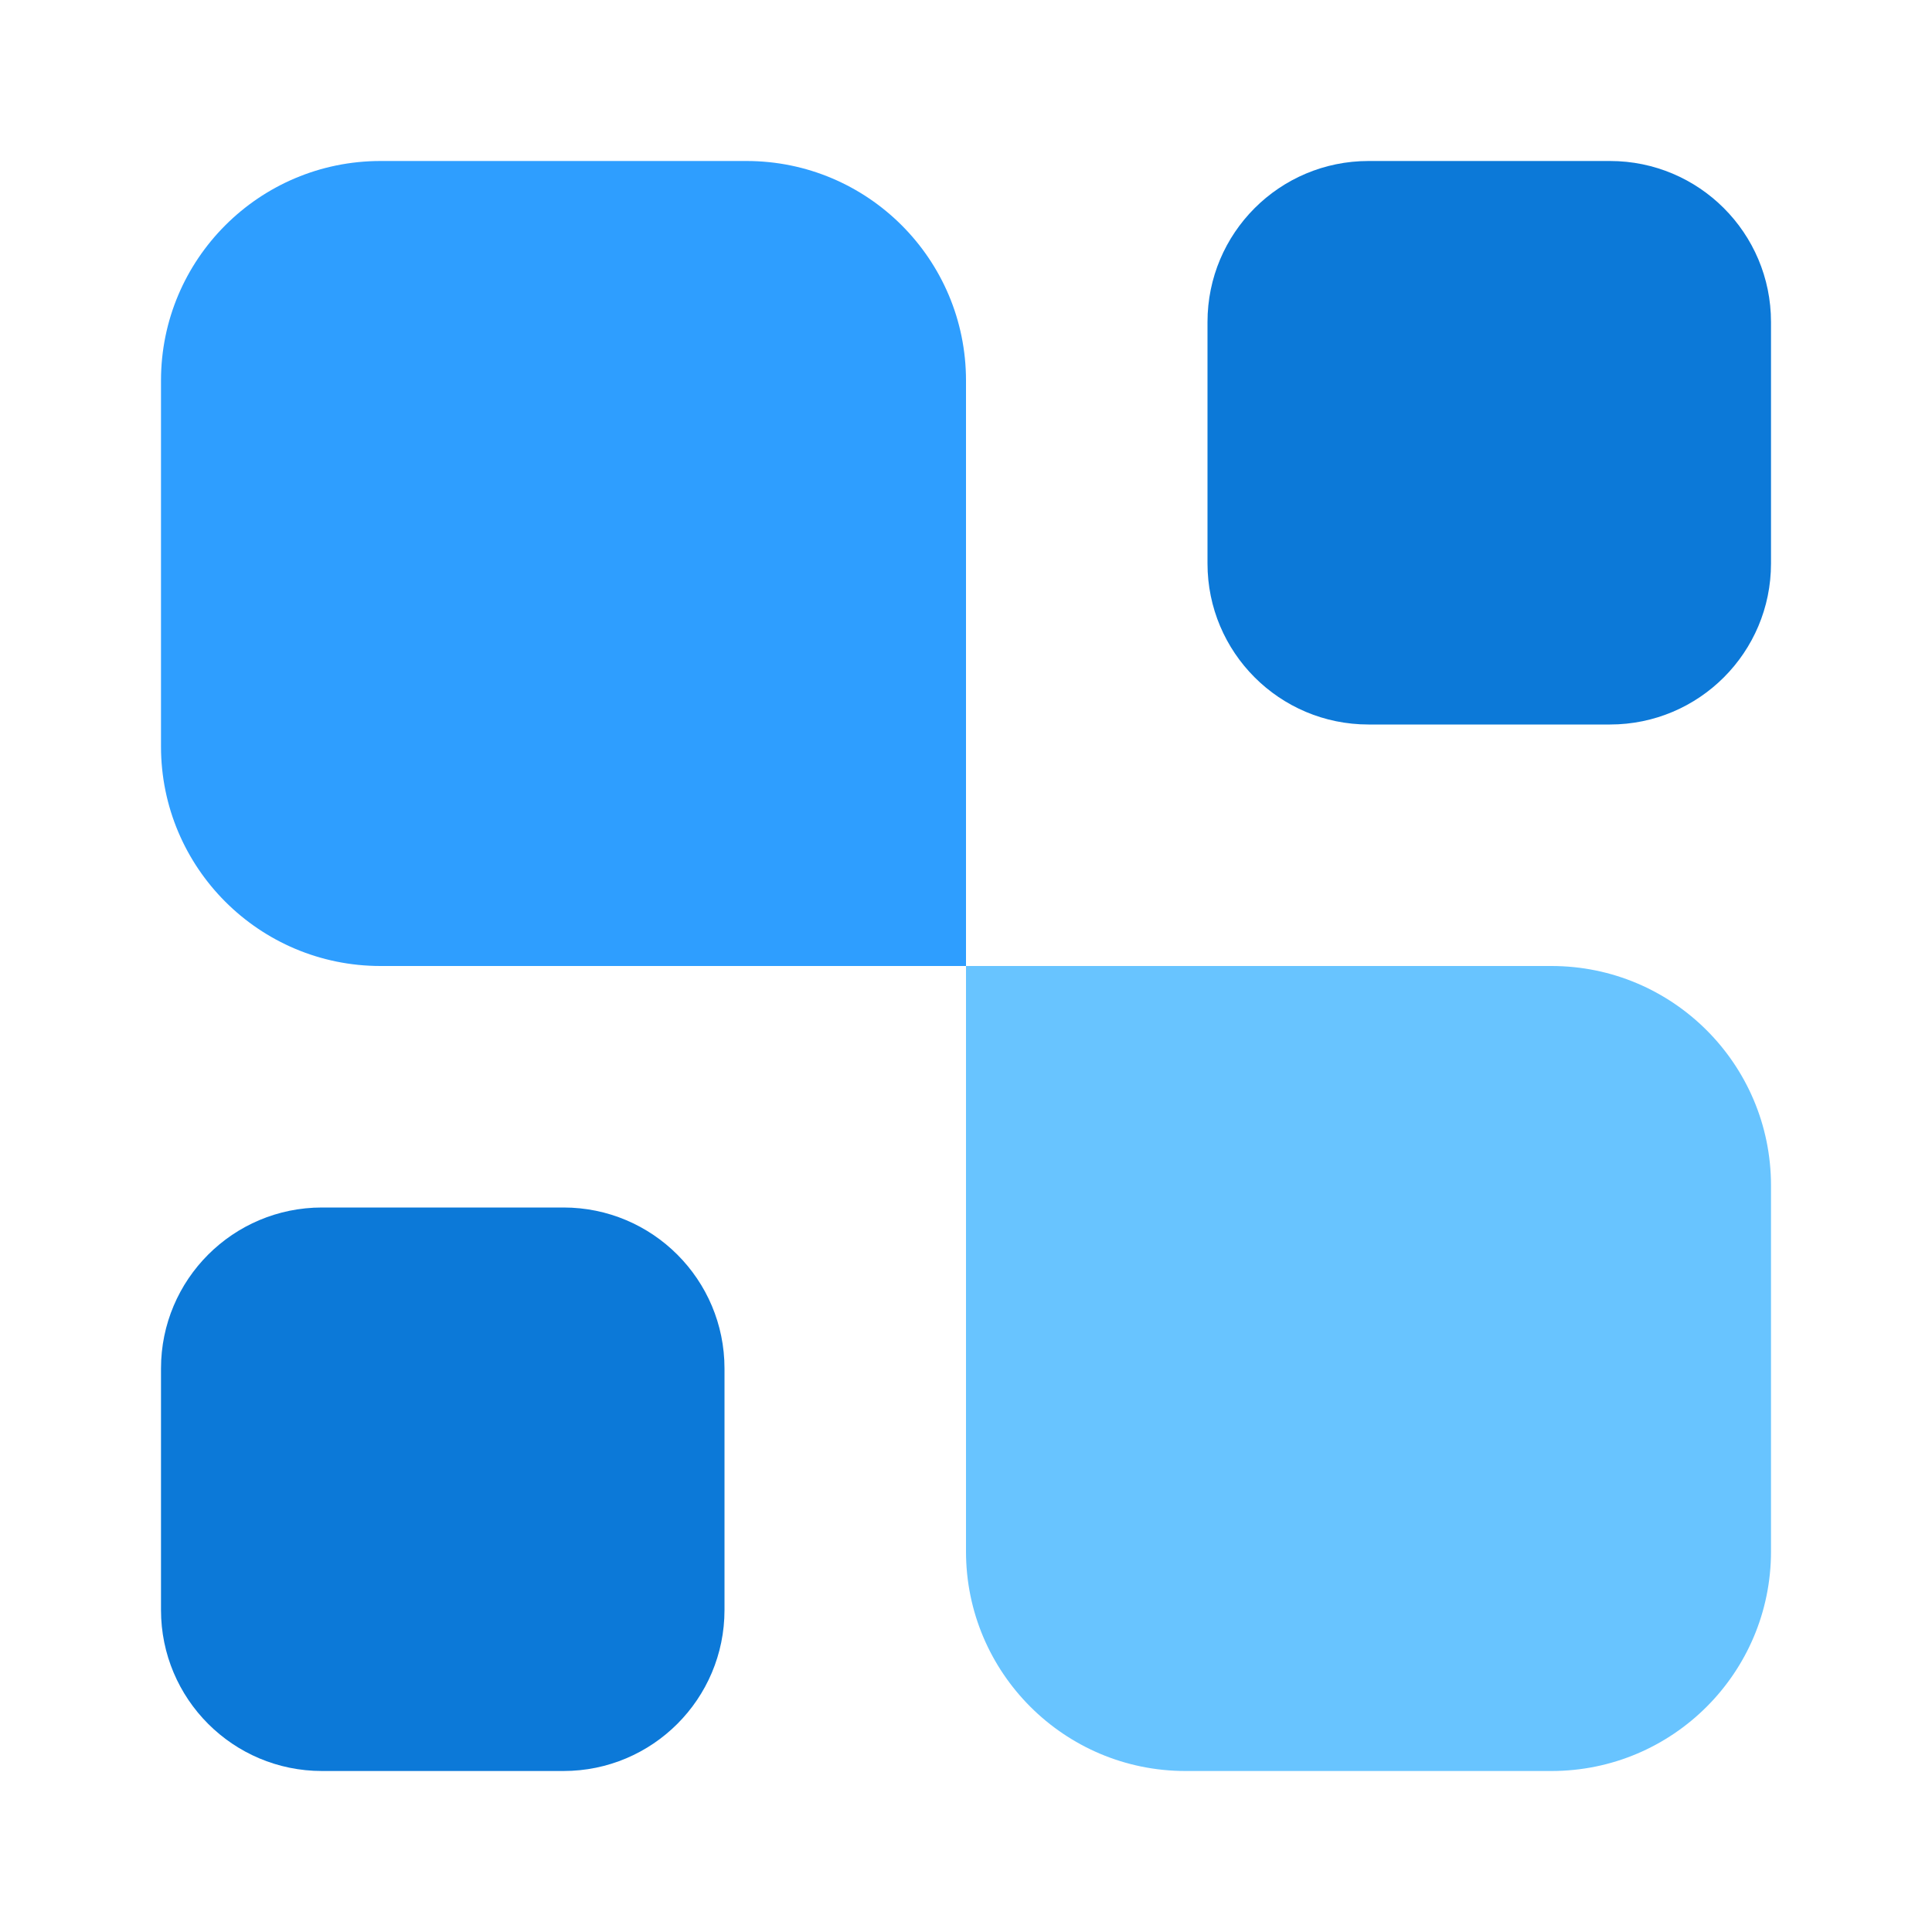
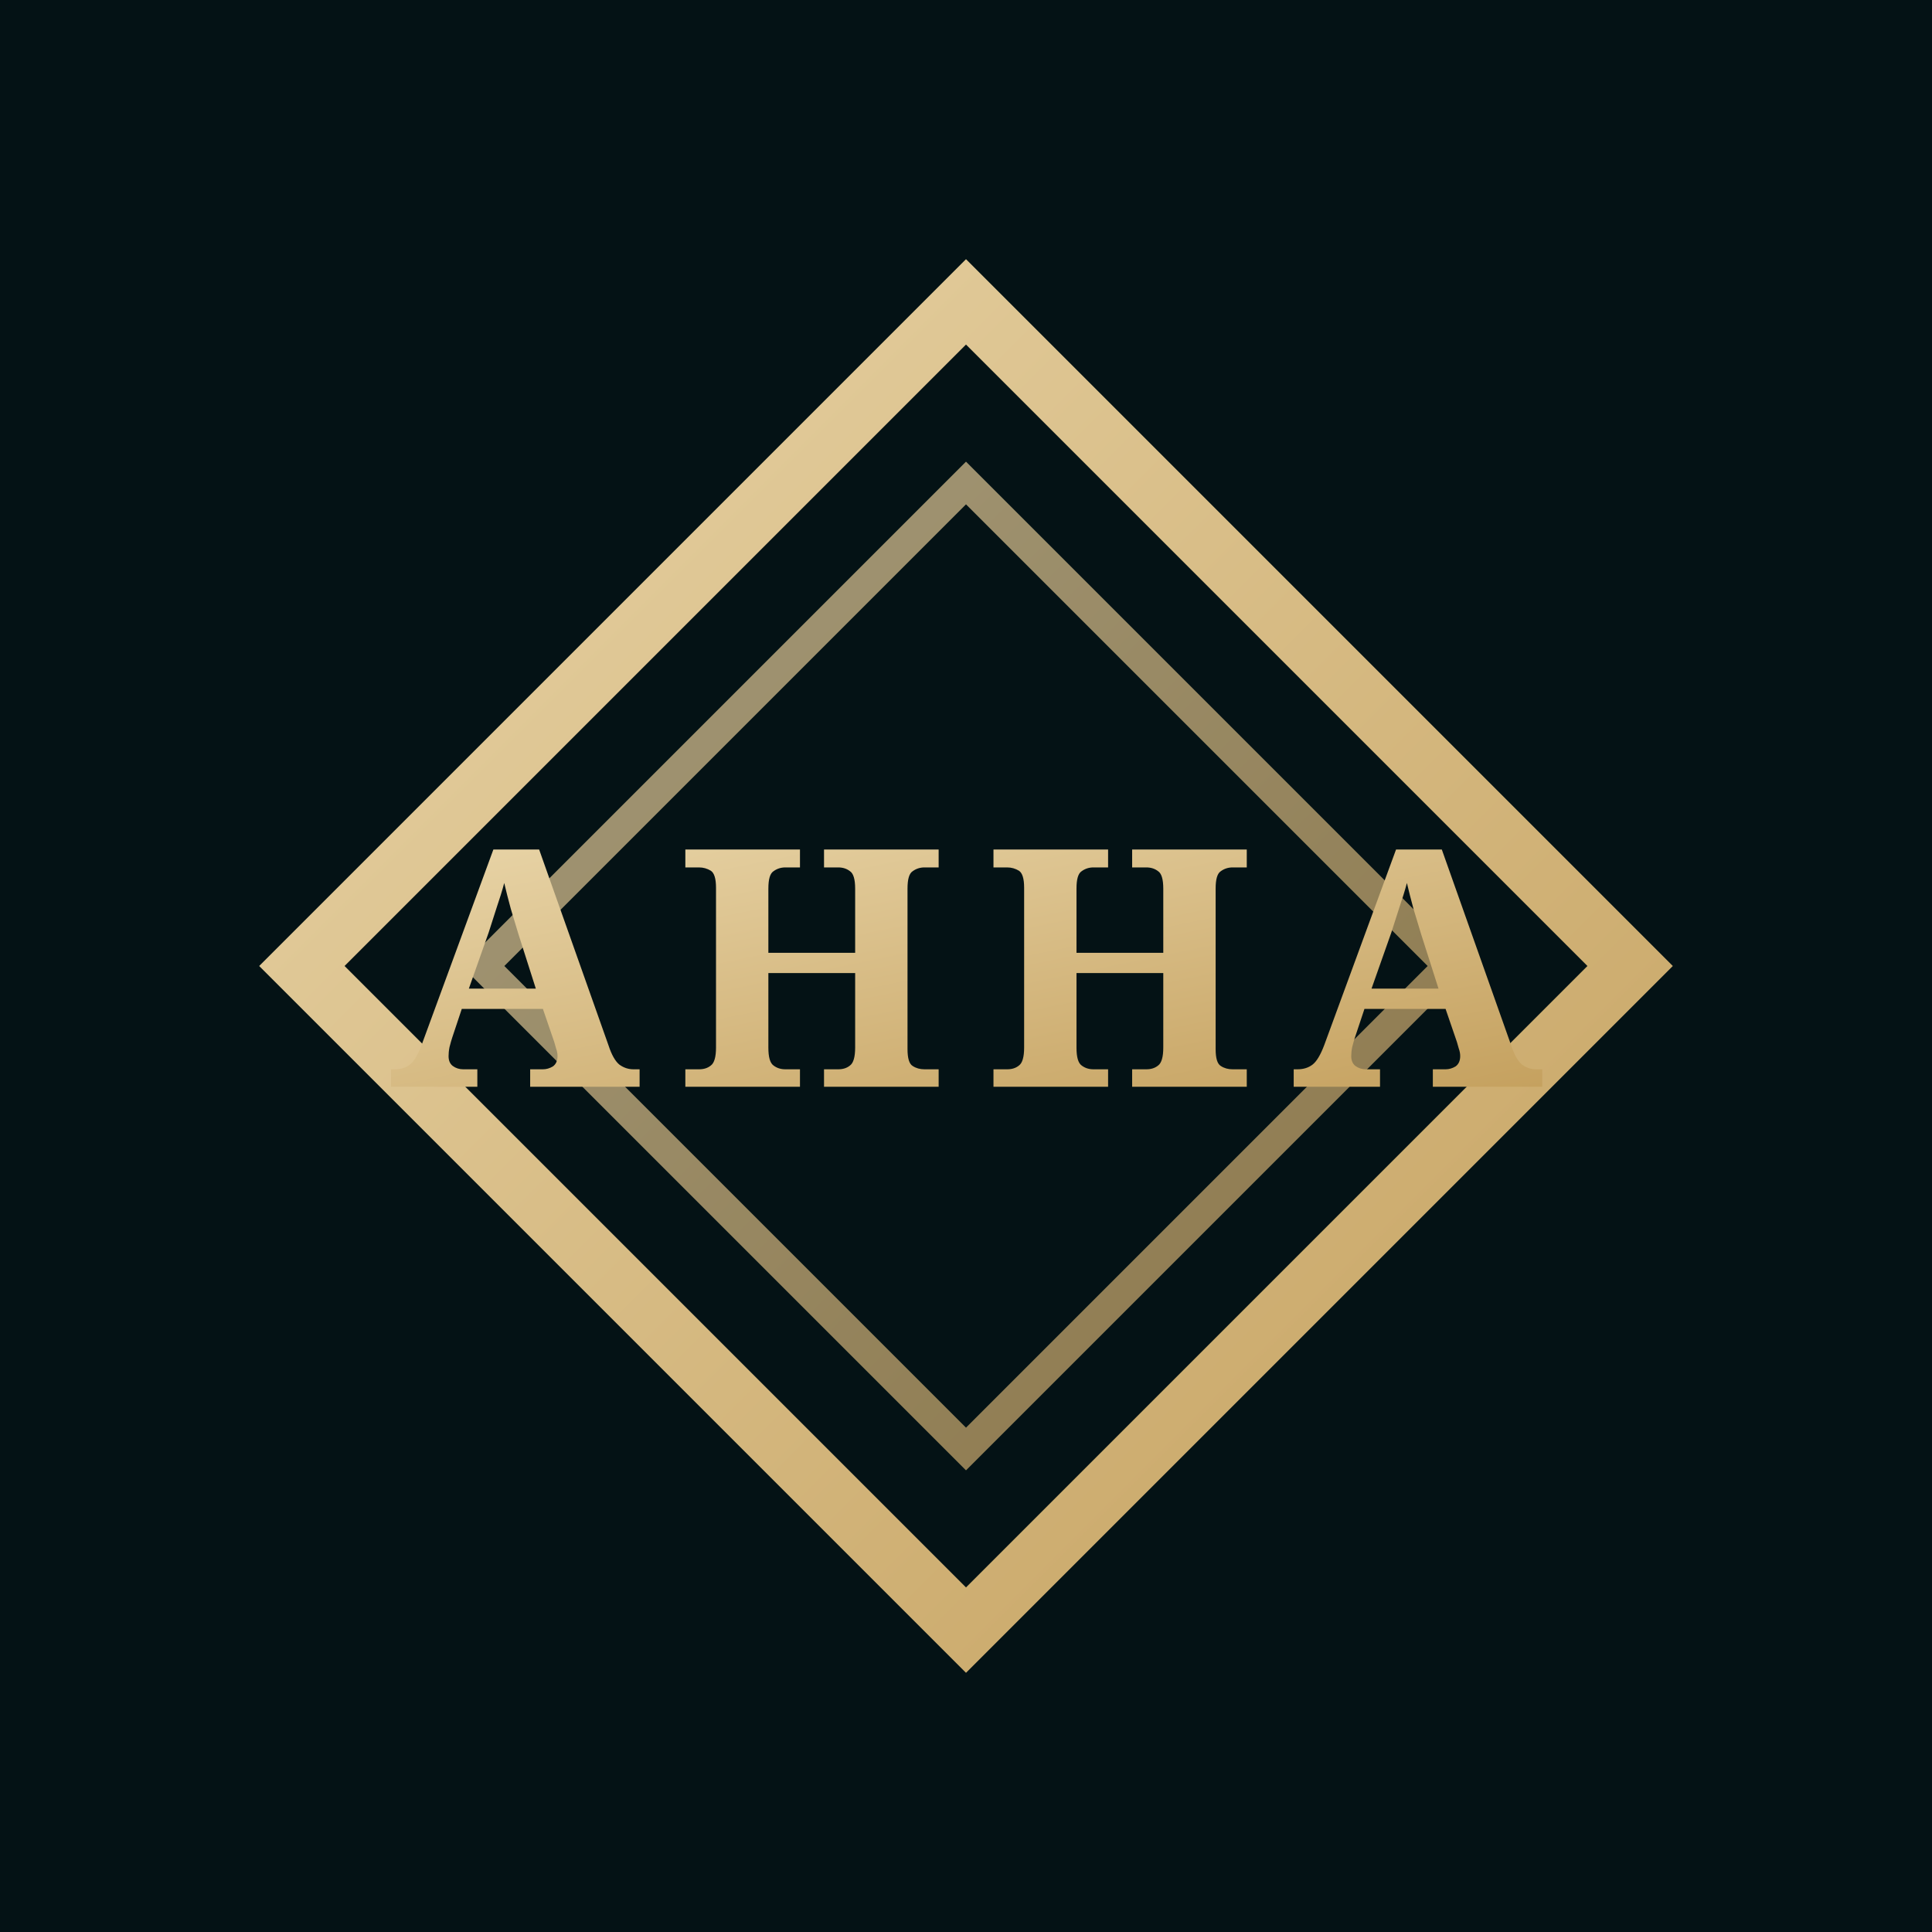
- <svg xmlns="http://www.w3.org/2000/svg" width="24" height="24" viewBox="0 0 24 24" fill="none">
-   <path d="M22 19.273C22 20.779 20.779 22 19.273 22H14.727C13.221 22 12 20.779 12 19.273V12H19.273C20.779 12 22 13.221 22 14.727V19.273Z" fill="#68C4FF" />
-   <path d="M20 2C21.105 2 22 2.895 22 4V7C22 8.105 21.105 9 20 9H17C15.895 9 15 8.105 15 7V4C15 2.895 15.895 2 17 2H20Z" fill="#0C79D8" />
-   <path d="M7 15C8.105 15 9 15.895 9 17V20C9 21.105 8.105 22 7 22H4C2.895 22 2 21.105 2 20V17C2 15.895 2.895 15 4 15H7Z" fill="#0C79D8" />
-   <path d="M12 12H4.727C3.221 12 2 10.779 2 9.273V4.727C2 3.221 3.221 2 4.727 2H9.273C10.779 2 12 3.221 12 4.727V12Z" fill="#2E9EFF" />
+ <svg xmlns="http://www.w3.org/2000/svg" viewBox="0 0 64 64" role="img" aria-label="AHHA">
+   <defs>
+     <linearGradient id="g" x1="0%" y1="0%" x2="100%" y2="100%">
+       <stop offset="0%" stop-color="#e8d4a7" />
+       <stop offset="100%" stop-color="#c5a15f" />
+     </linearGradient>
+   </defs>
+   <rect width="64" height="64" fill="#041215" />
+   <path d="M32 10 L54 32 L32 54 L10 32 Z" fill="none" stroke="url(#g)" stroke-width="2" />
+   <path d="M32 16 L48 32 L32 48 L16 32 Z" fill="none" stroke="url(#g)" stroke-width="1" opacity="0.7" />
+   <text x="32" y="36" text-anchor="middle" fill="url(#g)" font-family="Georgia, serif" font-size="11" letter-spacing="1.2" font-weight="700">AHHA</text>
</svg>
